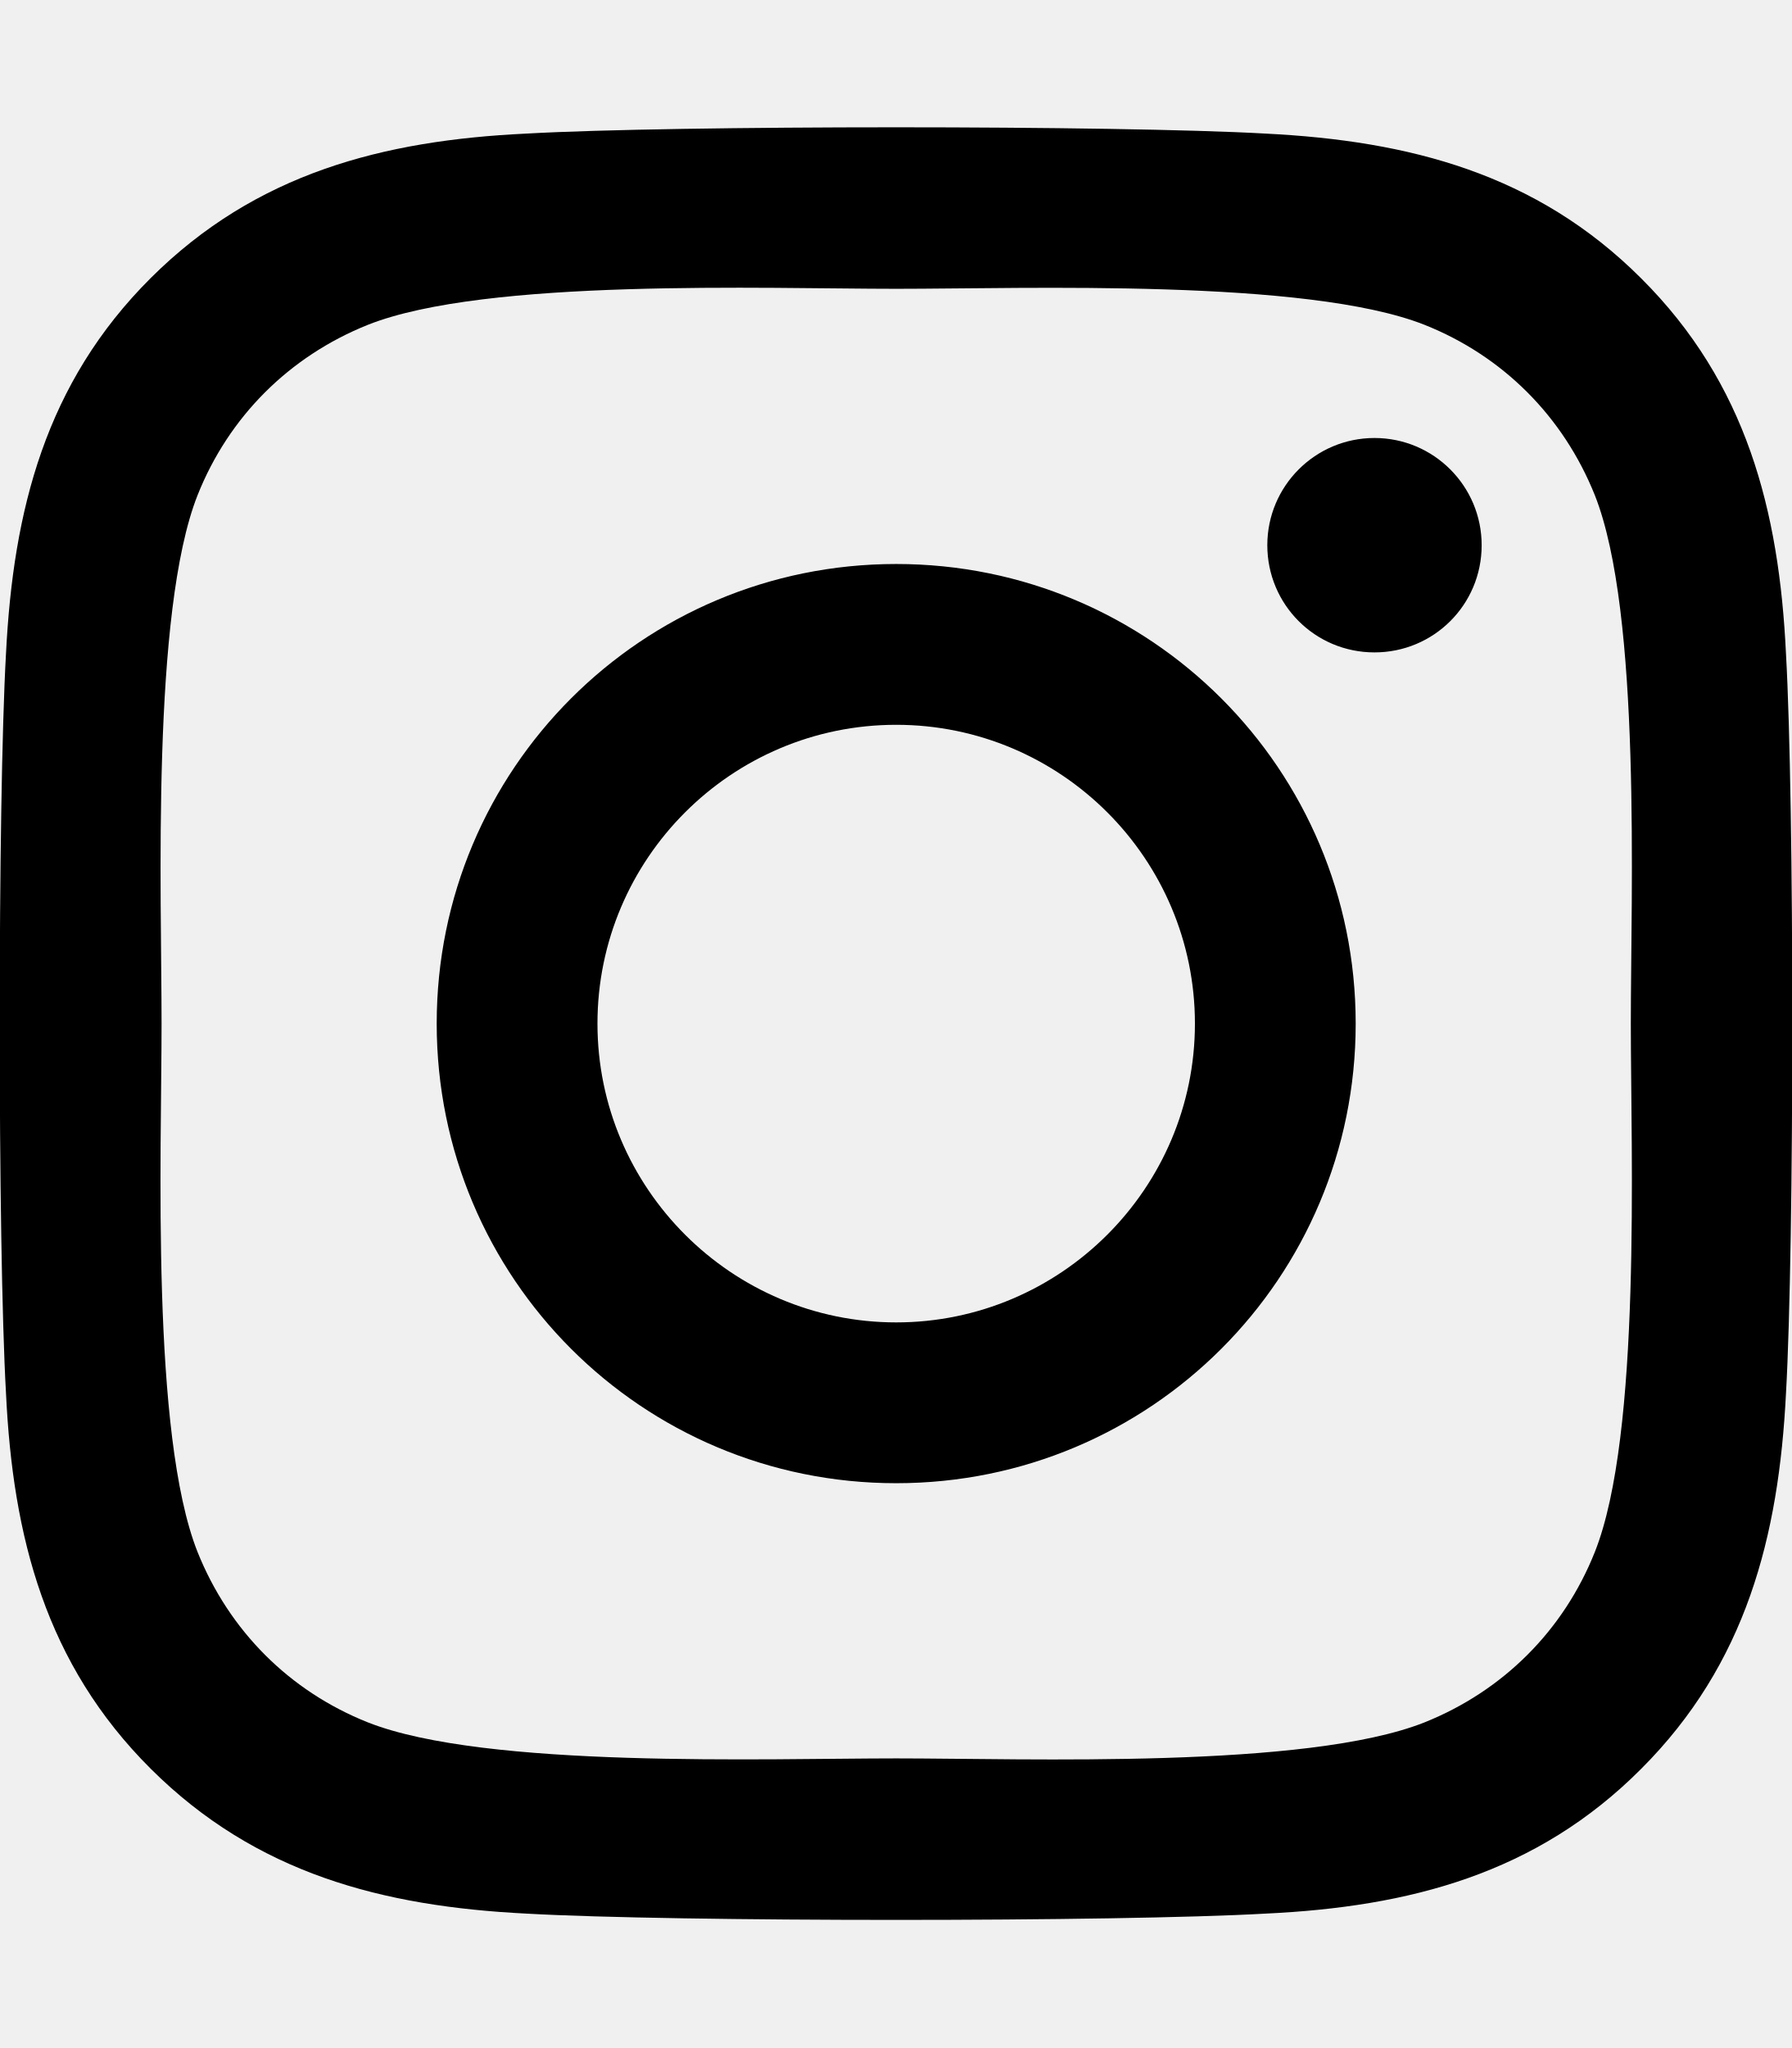
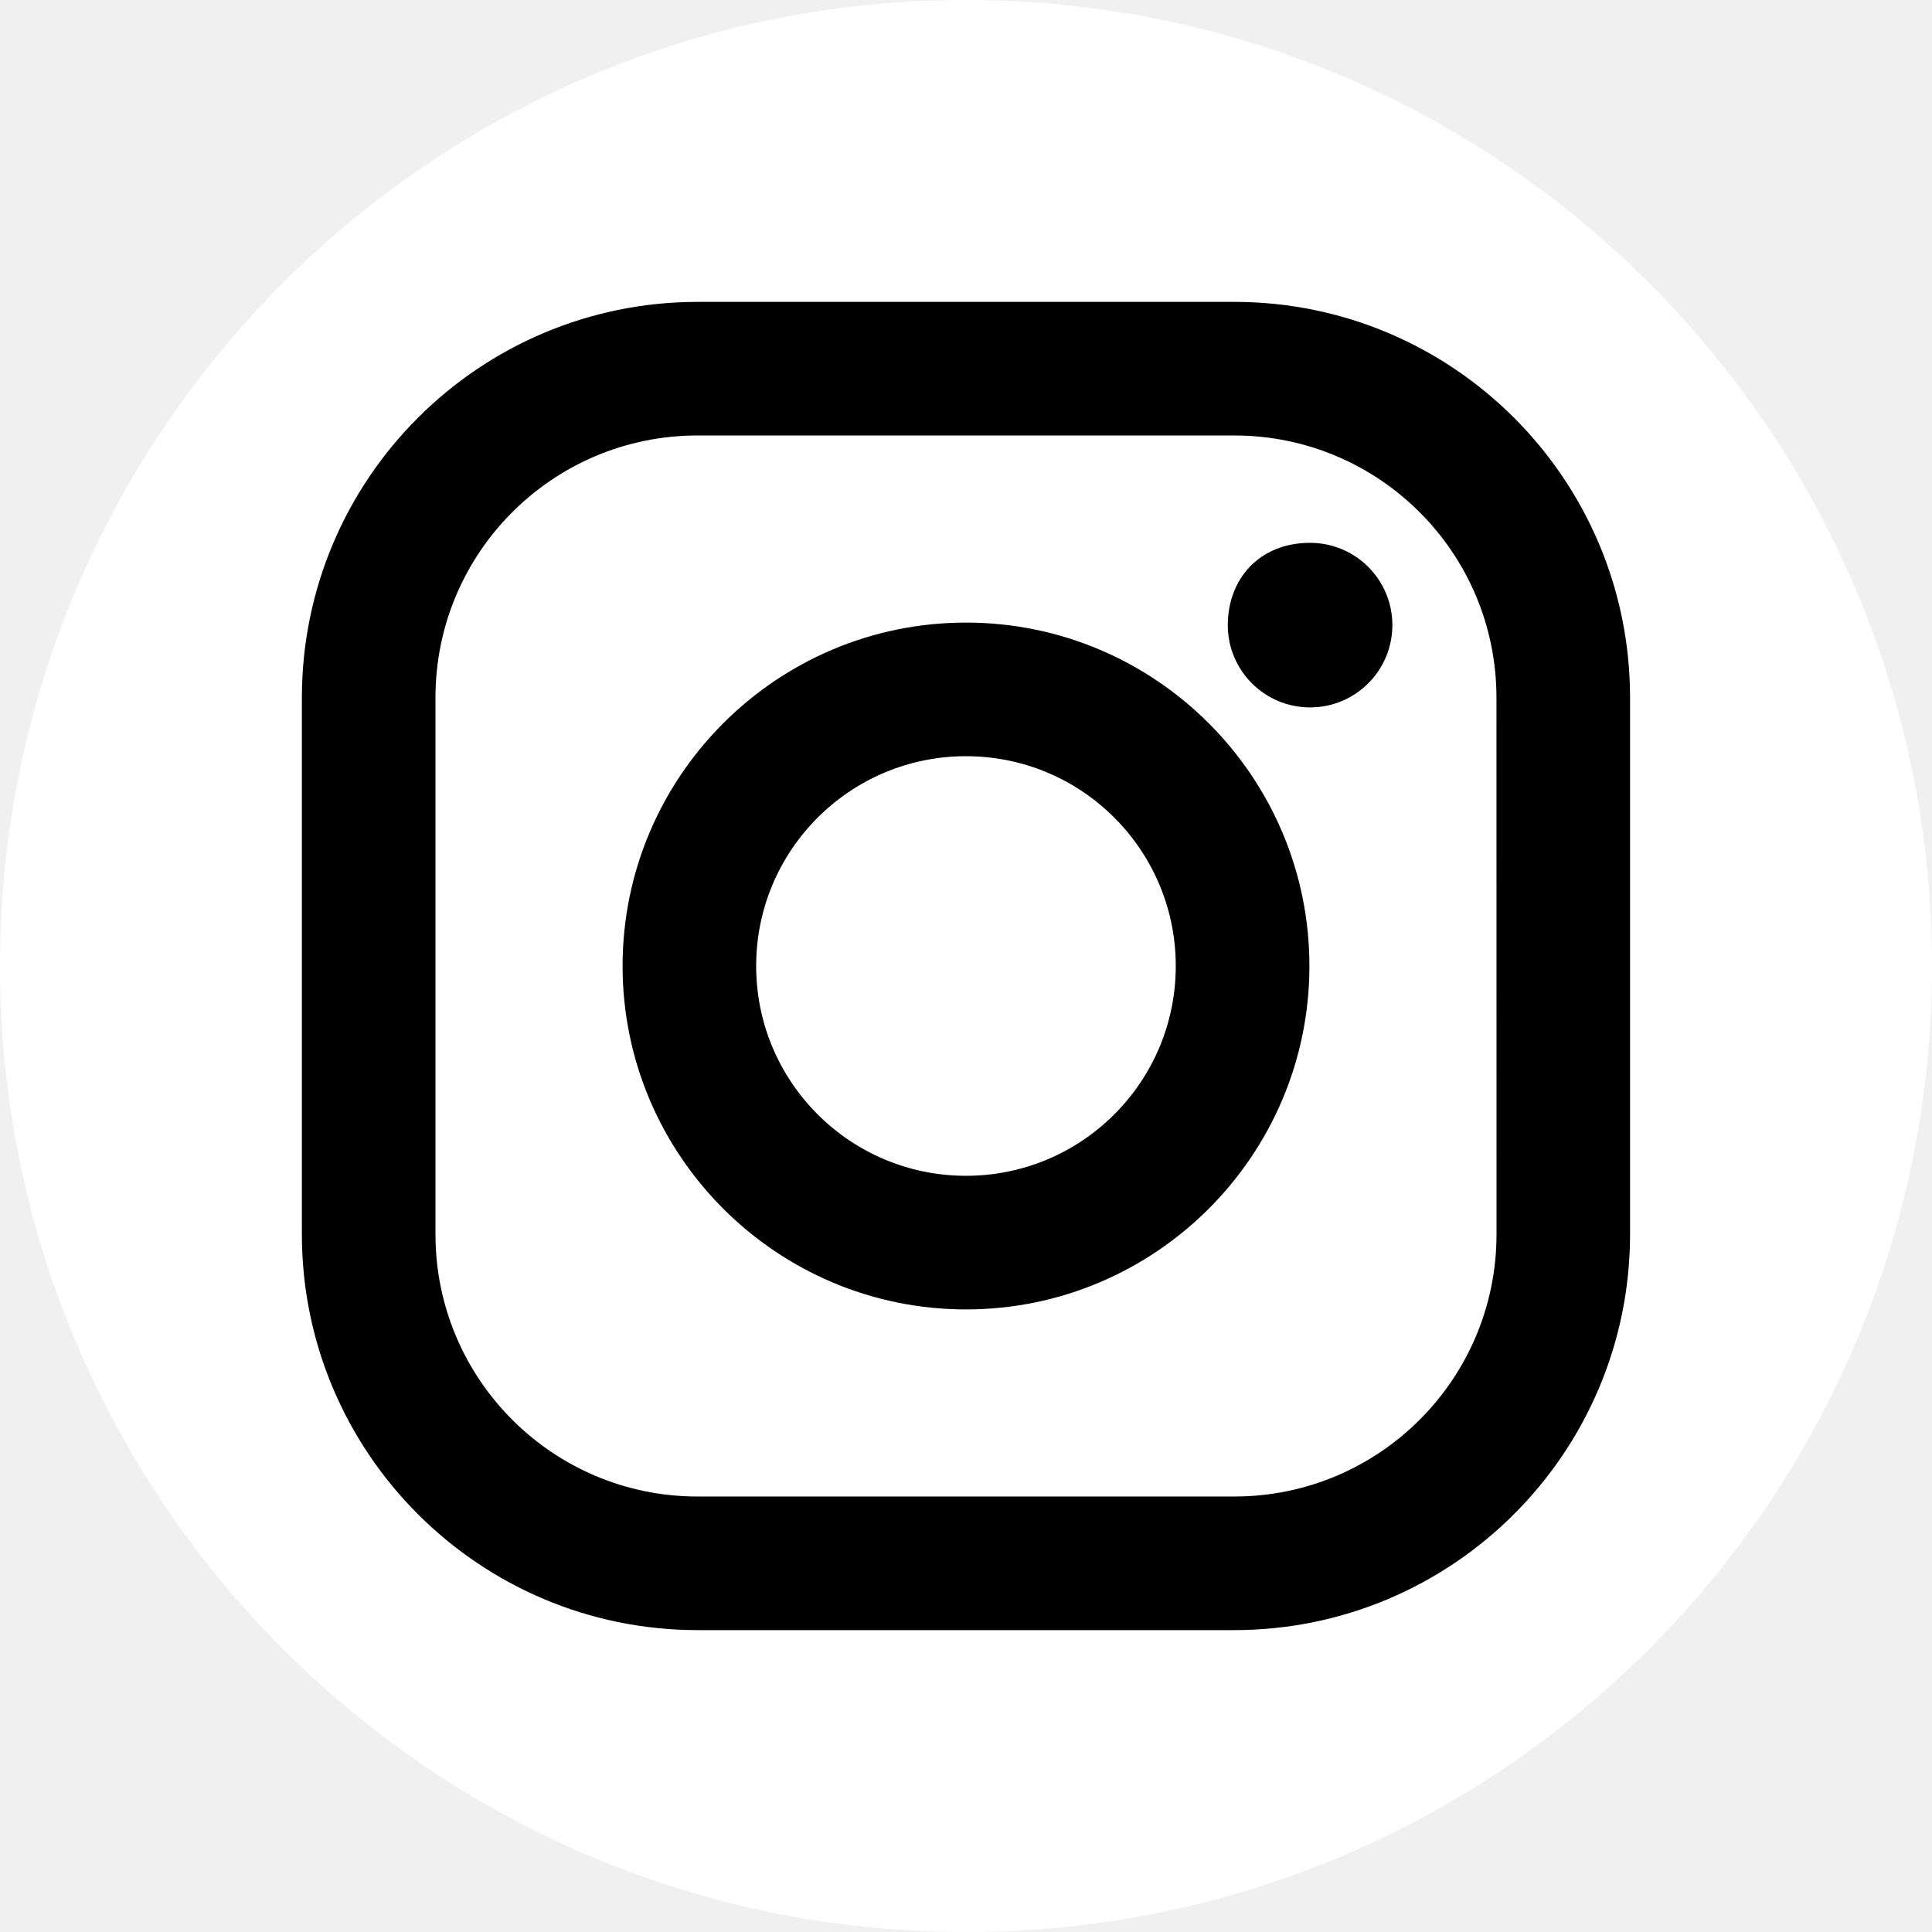
- <svg xmlns="http://www.w3.org/2000/svg" viewBox="0 0 448 512">
-   <path d="M224.1 141c-63.6 0-114.9 51.3-114.9 114.9s51.3 114.9 114.9 114.9S339 319.5 339 255.9 287.7 141 224.1 141zm0 189.6c-41.1 0-74.7-33.5-74.7-74.7s33.5-74.7 74.7-74.7 74.7 33.5 74.7 74.7-33.6 74.7-74.7 74.7zm146.4-194.3c0 14.9-12 26.8-26.8 26.8-14.9 0-26.8-12-26.8-26.8s12-26.8 26.8-26.8 26.8 12 26.8 26.8zm76.1 27.2c-1.7-35.9-9.9-67.7-36.2-93.9-26.2-26.2-58-34.4-93.9-36.2-37-2.1-147.9-2.1-184.9 0-35.8 1.7-67.6 9.9-93.9 36.1s-34.4 58-36.2 93.9c-2.1 37-2.1 147.9 0 184.9 1.7 35.9 9.9 67.7 36.2 93.9s58 34.4 93.9 36.2c37 2.1 147.9 2.1 184.9 0 35.9-1.7 67.7-9.9 93.9-36.2 26.2-26.2 34.4-58 36.2-93.9 2.1-37 2.1-147.8 0-184.8zM398.8 388c-7.8 19.6-22.9 34.7-42.6 42.6-29.5 11.7-99.5 9-132.1 9s-102.7 2.6-132.1-9c-19.6-7.8-34.7-22.9-42.6-42.6-11.7-29.5-9-99.5-9-132.1s-2.6-102.7 9-132.1c7.8-19.6 22.9-34.7 42.6-42.6 29.5-11.7 99.5-9 132.1-9s102.7-2.6 132.1 9c19.6 7.8 34.7 22.9 42.6 42.6 11.7 29.5 9 99.5 9 132.1s2.7 102.7-9 132.1z" />
+ <svg xmlns="http://www.w3.org/2000/svg" fill="#000000" width="30" height="30" viewBox="0 0 32 32" version="1.1" id="svg2">
+   <defs id="defs2" />
+   <circle style="fill:#ffffff;stroke-width:0;paint-order:stroke fill markers" id="path3" cx="16" cy="16" r="16" />
+   <path d="M 20.445,5 H 11.554 A 6.559,6.559 0 0 0 5,11.554 v 8.891 A 6.559,6.559 0 0 0 11.554,27 h 8.891 a 6.56,6.56 0 0 0 6.554,-6.555 V 11.554 A 6.557,6.557 0 0 0 20.445,5 Z m 4.342,15.445 a 4.343,4.343 0 0 1 -4.342,4.342 H 11.554 A 4.341,4.341 0 0 1 7.213,20.445 v -8.891 a 4.34,4.34 0 0 1 4.341,-4.341 h 8.891 a 4.342,4.342 0 0 1 4.341,4.341 z" id="path1" />
+   <path d="m 16,10.312 c -3.138,0 -5.688,2.551 -5.688,5.688 0,3.137 2.551,5.688 5.688,5.688 3.137,0 5.688,-2.551 5.688,-5.688 0,-3.137 -2.55,-5.688 -5.688,-5.688 z m 0,9.163 A 3.475,3.475 0 1 1 15.999,12.525 3.475,3.475 0 0 1 16,19.475 Z M 21.7,8.991 a 1.363,1.363 0 1 1 -1.364,1.364 c 0,-0.752 0.51,-1.364 1.364,-1.364 z" id="path2" />
</svg>
